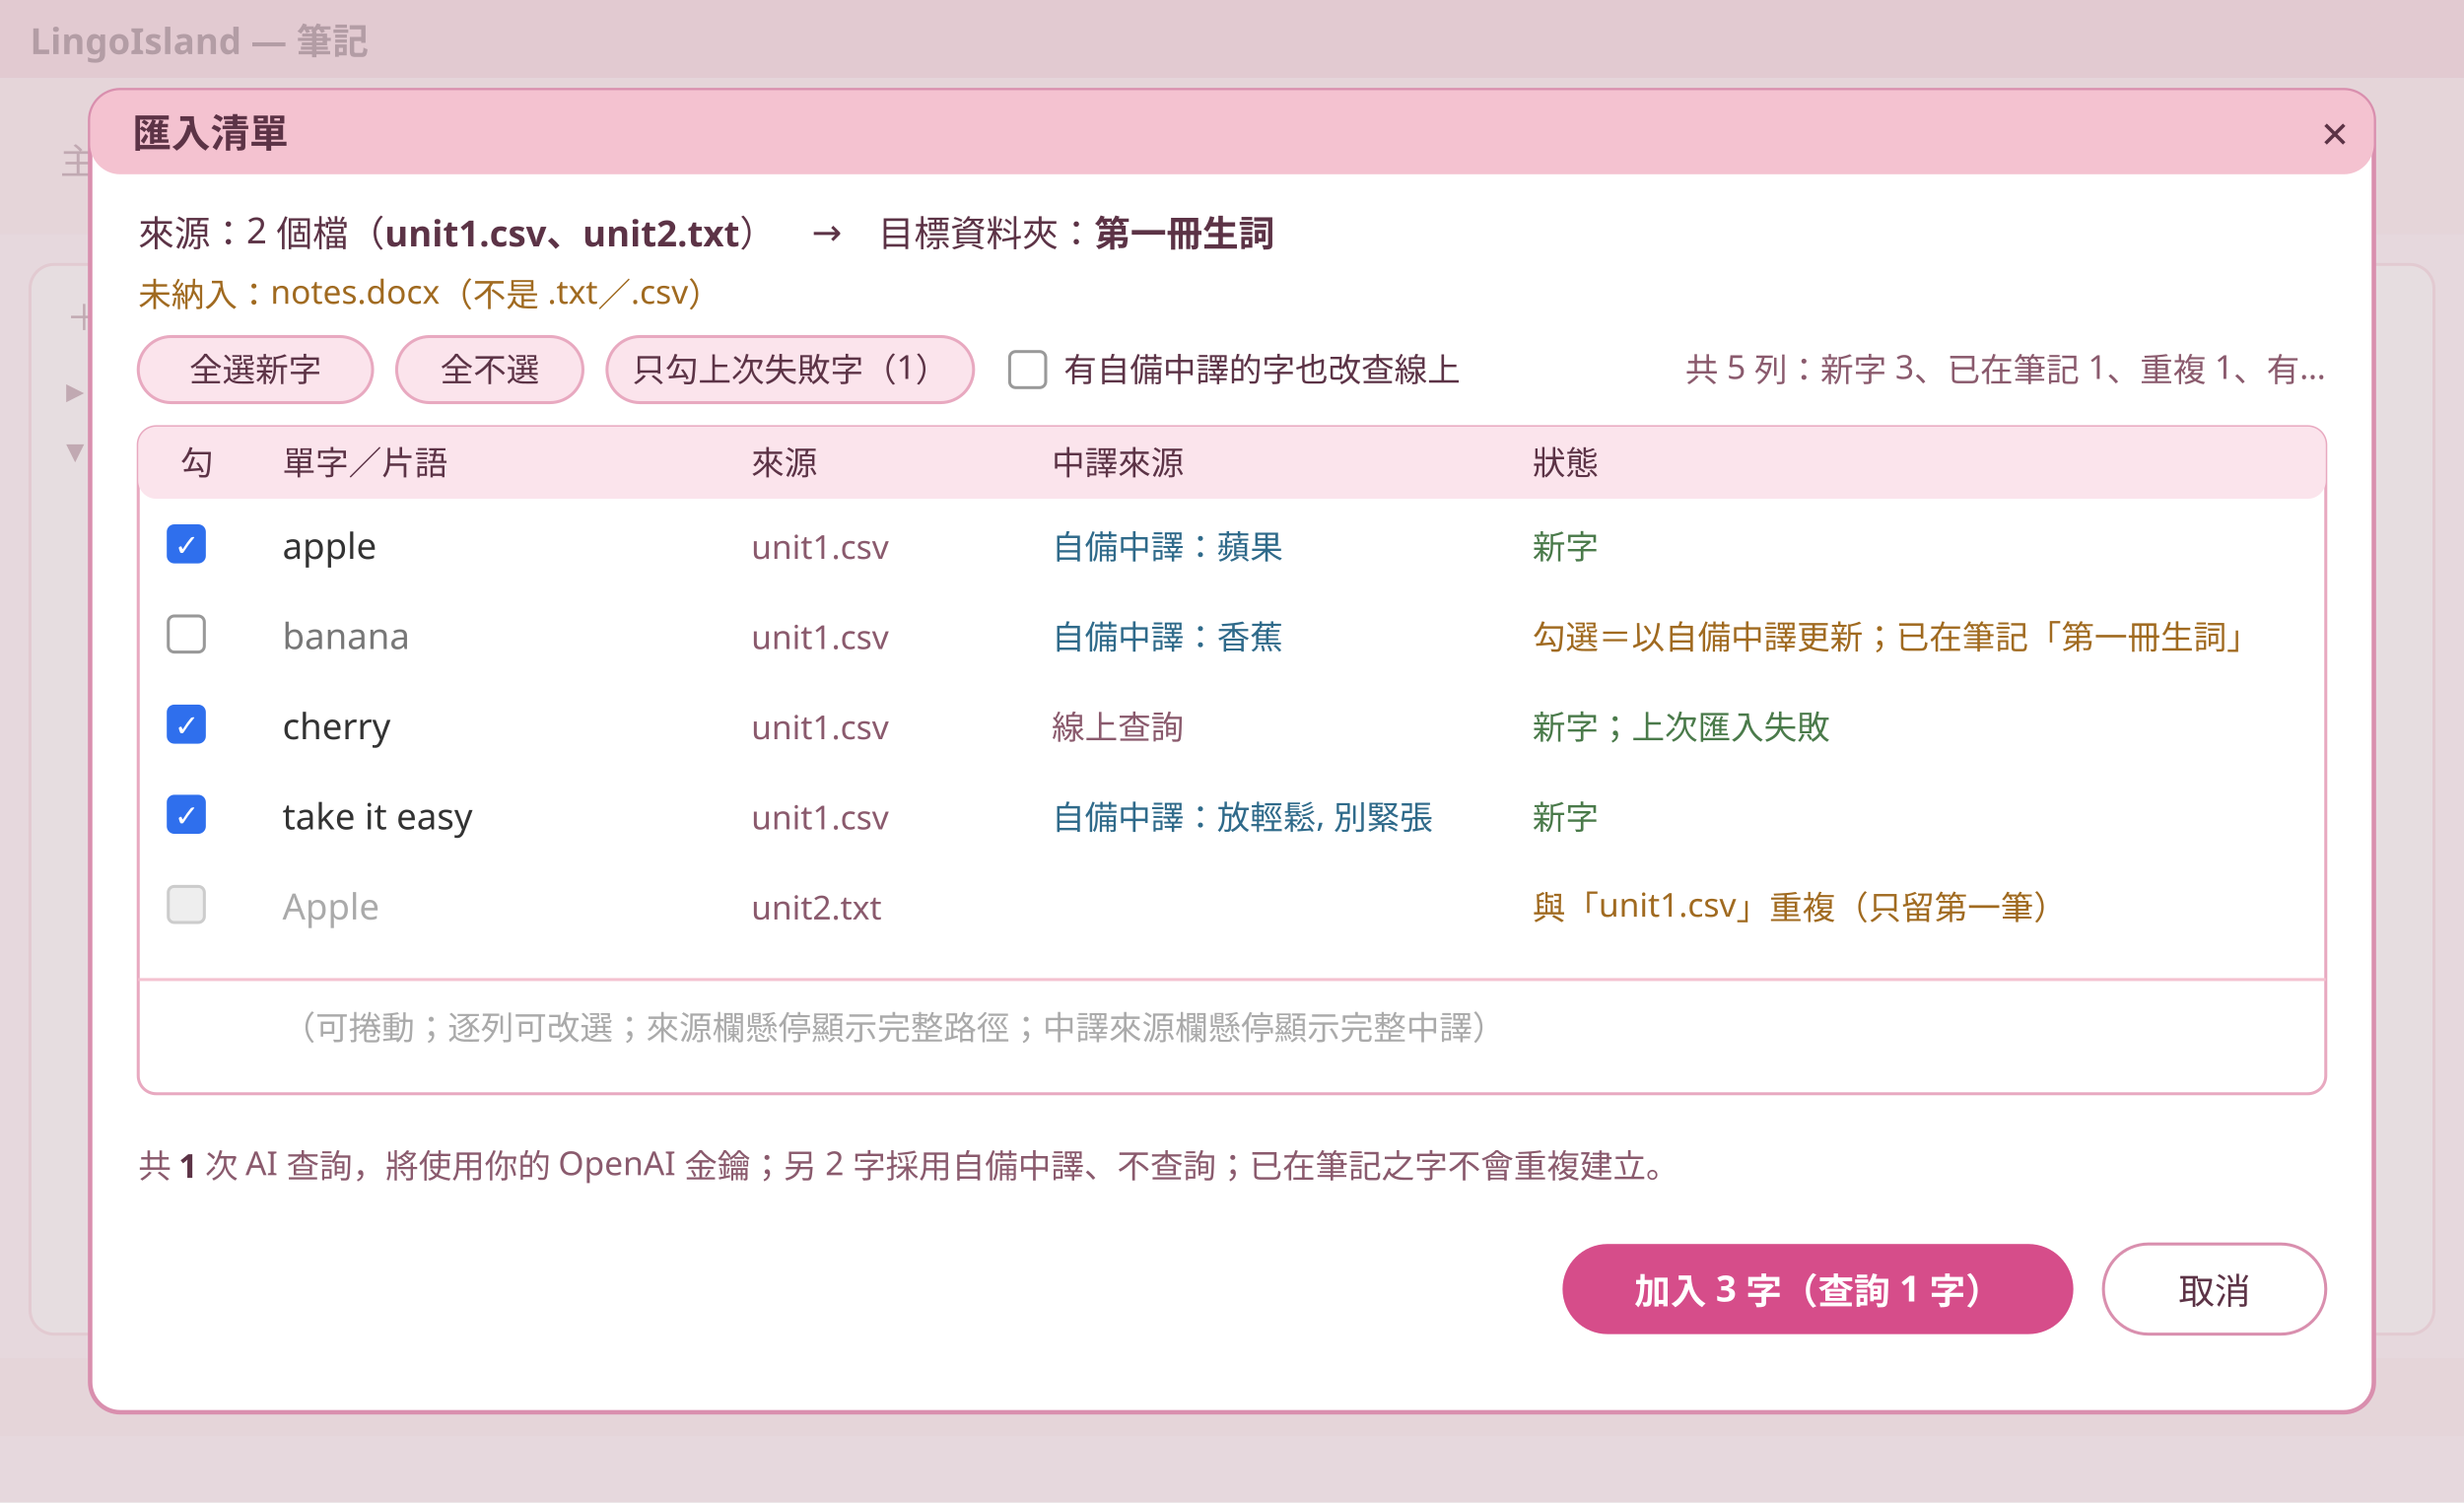
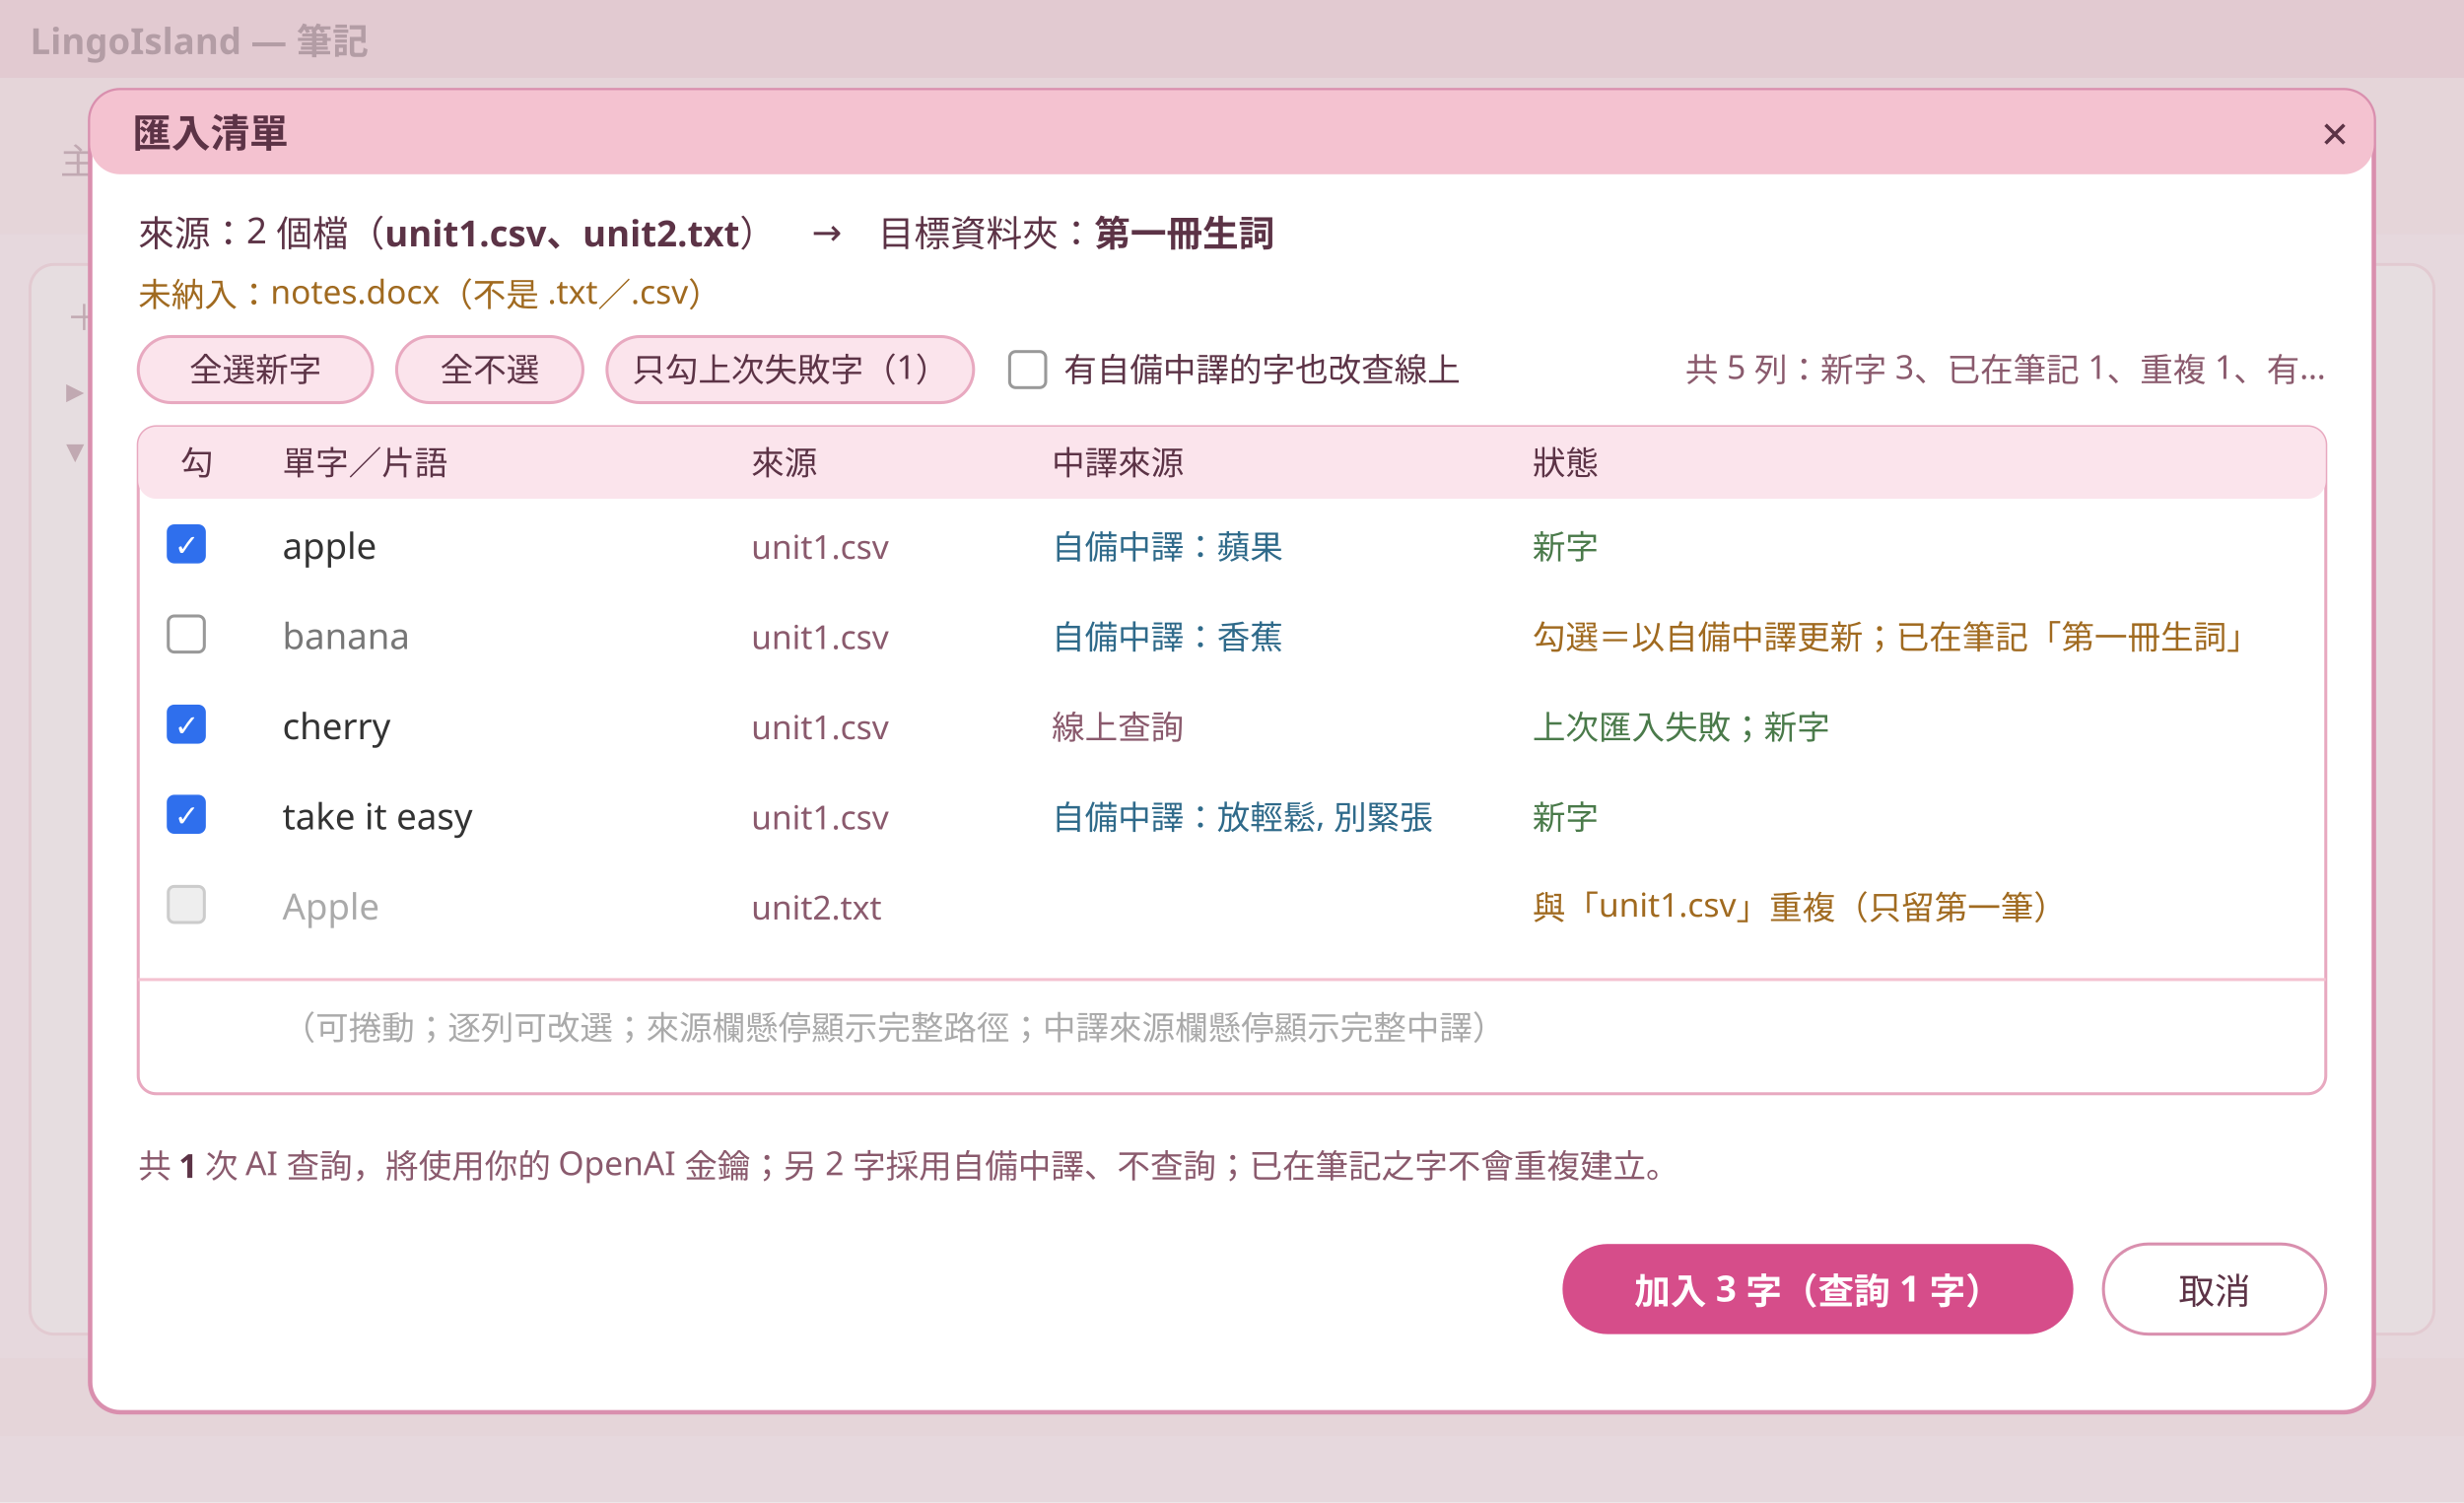
<svg xmlns="http://www.w3.org/2000/svg" width="820" height="500" viewBox="0 0 820 500" font-family="Segoe UI, Microsoft JhengHei, PingFang TC, system-ui, sans-serif">
  <rect width="820" height="500" fill="#FFF0F5" />
  <g opacity="0.35">
    <rect x="0" y="0" width="820" height="26" fill="#F4C2D0" />
    <text x="10" y="18" font-size="12" font-weight="600" fill="#5C3346">LingoIsland — 筆記</text>
    <rect x="0" y="26" width="820" height="52" fill="#FBE4EC" />
    <text x="20" y="58" font-size="12" fill="#8A5A6D">主題　擷取　影片　電子書　筆記　歷史　選項　關於</text>
    <rect x="10" y="88" width="180" height="356" rx="8" fill="#FFFFFF" stroke="#F4C2D0" />
    <text x="22" y="110" font-size="12" fill="#8A5A6D">＋ 新增資料夾　匯入清單</text>
    <text x="22" y="134" font-size="12" fill="#8A5A6D">▸ My Notes</text>
    <text x="22" y="154" font-size="12" font-weight="600" fill="#8A5A6D">▾ 第一冊生詞</text>
    <rect x="200" y="88" width="610" height="356" rx="8" fill="#FFFFFF" stroke="#F4C2D0" />
    <text x="212" y="110" font-size="12" fill="#8A5A6D">字母　日期　自訂　清除練習紀錄</text>
    <rect x="0" y="452" width="820" height="26" fill="#FBE4EC" />
  </g>
  <rect x="0" y="0" width="820" height="500" fill="#000000" opacity="0.10" />
  <rect x="30" y="30" width="760" height="440" rx="10" fill="#FFFFFF" stroke="#D98FAE" stroke-width="1.5" />
  <rect x="30" y="30" width="760" height="28" rx="10" fill="#F4C2D0" />
  <text x="44" y="49" font-size="13" font-weight="600" fill="#5C3346">匯入清單</text>
  <text x="772" y="49" font-size="12" fill="#5C3346">✕</text>
  <text x="46" y="82" font-size="12" fill="#5C3346">來源：2 個檔（<tspan font-weight="600">unit1.csv、unit2.txt</tspan>）　→　目標資料夾：<tspan font-weight="600">第一冊生詞</tspan>
  </text>
  <text x="46" y="102" font-size="11" fill="#A06A20">未納入：notes.docx（不是 .txt／.csv）</text>
  <rect x="46" y="112" width="78" height="22" rx="11" fill="#FBE4EC" stroke="#E8A9C0" />
  <text x="85" y="127" font-size="11" text-anchor="middle" fill="#5C3346">全選新字</text>
  <rect x="132" y="112" width="62" height="22" rx="11" fill="#FBE4EC" stroke="#E8A9C0" />
  <text x="163" y="127" font-size="11" text-anchor="middle" fill="#5C3346">全不選</text>
  <rect x="202" y="112" width="122" height="22" rx="11" fill="#FBE4EC" stroke="#E8A9C0" />
  <text x="263" y="127" font-size="11" text-anchor="middle" fill="#5C3346">只勾上次失敗字（1）</text>
  <rect x="336" y="117" width="12" height="12" rx="2" fill="#FFFFFF" stroke="#999" />
  <text x="354" y="127" font-size="11" fill="#5C3346">有自備中譯的字也改查線上</text>
  <text x="774" y="127" font-size="11" text-anchor="end" fill="#8A5A6D">共 5 列：新字 3、已在筆記 1、重複 1、有…</text>
  <rect x="46" y="142" width="728" height="222" rx="6" fill="#FFFFFF" stroke="#E8A9C0" />
  <rect x="46" y="142" width="728" height="24" rx="6" fill="#FBE4EC" />
  <text x="60" y="158" font-size="11" fill="#5C3346">勾</text>
  <text x="94" y="158" font-size="11" fill="#5C3346">單字／片語</text>
  <text x="250" y="158" font-size="11" fill="#5C3346">來源</text>
  <text x="350" y="158" font-size="11" fill="#5C3346">中譯來源</text>
  <text x="510" y="158" font-size="11" fill="#5C3346">狀態</text>
  <rect x="56" y="175" width="12" height="12" rx="2" fill="#2F6FED" stroke="#2F6FED" />
  <text x="58" y="185" font-size="10" fill="#FFFFFF">✓</text>
  <text x="94" y="186" font-size="12" fill="#333">apple</text>
  <text x="250" y="186" font-size="11" fill="#8A5A6D">unit1.csv</text>
  <text x="350" y="186" font-size="11" fill="#2F6A8A">自備中譯：蘋果</text>
  <text x="510" y="186" font-size="11" fill="#4A7A4A">新字</text>
  <rect x="56" y="205" width="12" height="12" rx="2" fill="#FFFFFF" stroke="#999" />
  <text x="94" y="216" font-size="12" fill="#777">banana</text>
  <text x="250" y="216" font-size="11" fill="#8A5A6D">unit1.csv</text>
  <text x="350" y="216" font-size="11" fill="#2F6A8A">自備中譯：香蕉</text>
  <text x="510" y="216" font-size="11" fill="#A06A20">勾選＝以自備中譯更新；已在筆記「第一冊生詞」</text>
  <rect x="56" y="235" width="12" height="12" rx="2" fill="#2F6FED" stroke="#2F6FED" />
  <text x="58" y="245" font-size="10" fill="#FFFFFF">✓</text>
  <text x="94" y="246" font-size="12" fill="#333">cherry</text>
  <text x="250" y="246" font-size="11" fill="#8A5A6D">unit1.csv</text>
  <text x="350" y="246" font-size="11" fill="#8A5A6D">線上查詢</text>
-   <text x="510" y="246" font-size="11" fill="#4A7A4A">新字；上次匯入失敗</text>
+   <text x="510" y="246" font-size="11" fill="#4A7A4A">上次匯入失敗；新字</text>
  <rect x="56" y="265" width="12" height="12" rx="2" fill="#2F6FED" stroke="#2F6FED" />
  <text x="58" y="275" font-size="10" fill="#FFFFFF">✓</text>
  <text x="94" y="276" font-size="12" fill="#333">take it easy</text>
  <text x="250" y="276" font-size="11" fill="#8A5A6D">unit1.csv</text>
  <text x="350" y="276" font-size="11" fill="#2F6A8A">自備中譯：放輕鬆, 別緊張</text>
  <text x="510" y="276" font-size="11" fill="#4A7A4A">新字</text>
  <rect x="56" y="295" width="12" height="12" rx="2" fill="#EEEEEE" stroke="#CCCCCC" />
  <text x="94" y="306" font-size="12" fill="#AAAAAA">Apple</text>
  <text x="250" y="306" font-size="11" fill="#8A5A6D">unit2.txt</text>
  <text x="510" y="306" font-size="11" fill="#A06A20">與「unit1.csv」重複（只留第一筆）</text>
  <line x1="46" y1="326" x2="774" y2="326" stroke="#F4C2D0" />
  <text x="94" y="346" font-size="11" fill="#AAA">（可捲動；逐列可改選；來源欄懸停顯示完整路徑；中譯來源欄懸停顯示完整中譯）</text>
  <text x="46" y="392" font-size="11" fill="#8A5A6D">共 <tspan font-weight="600" fill="#5C3346">1</tspan> 次 AI 查詢，將使用你的 OpenAI 金鑰；另 2 字採用自備中譯、不查詢；已在筆記之字不會重複建立。</text>
  <rect x="520" y="414" width="170" height="30" rx="15" fill="#D64D8A" />
  <text x="605" y="434" font-size="12" font-weight="600" text-anchor="middle" fill="#FFFFFF">加入 3 字（查詢 1 字）</text>
  <rect x="700" y="414" width="74" height="30" rx="15" fill="#FFFFFF" stroke="#D98FAE" />
  <text x="737" y="434" font-size="12" text-anchor="middle" fill="#5C3346">取消</text>
</svg>
